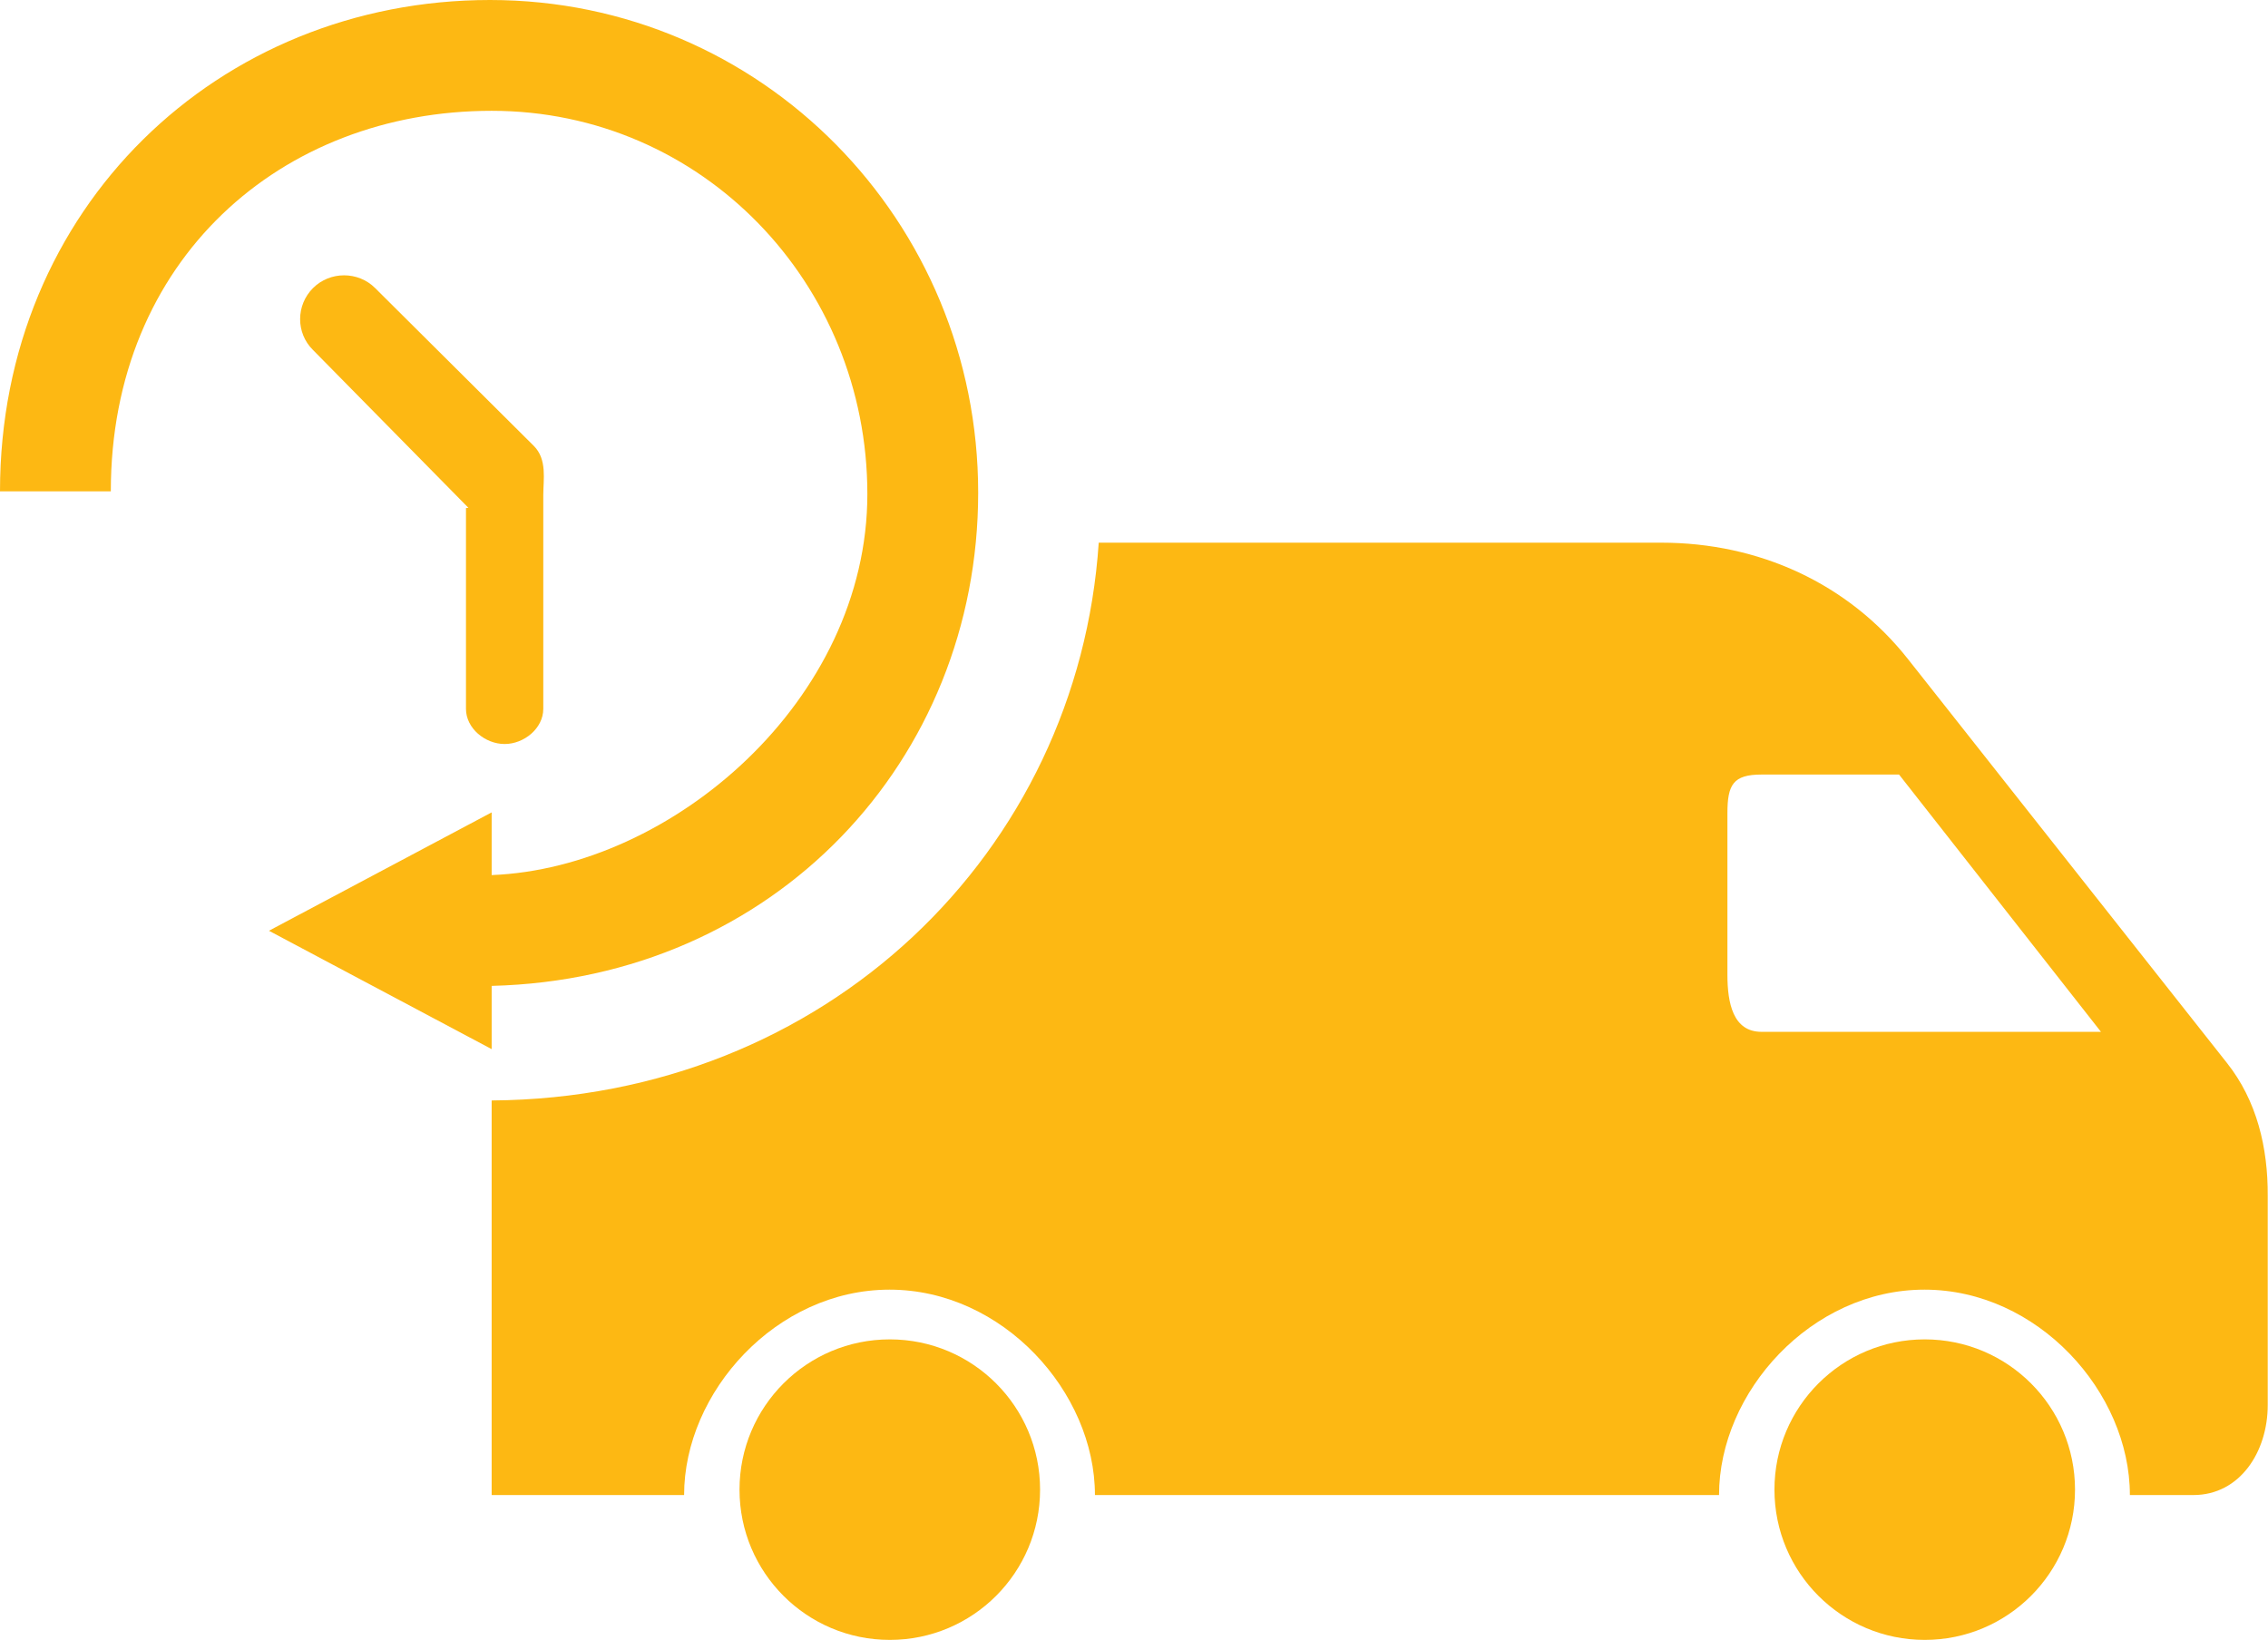
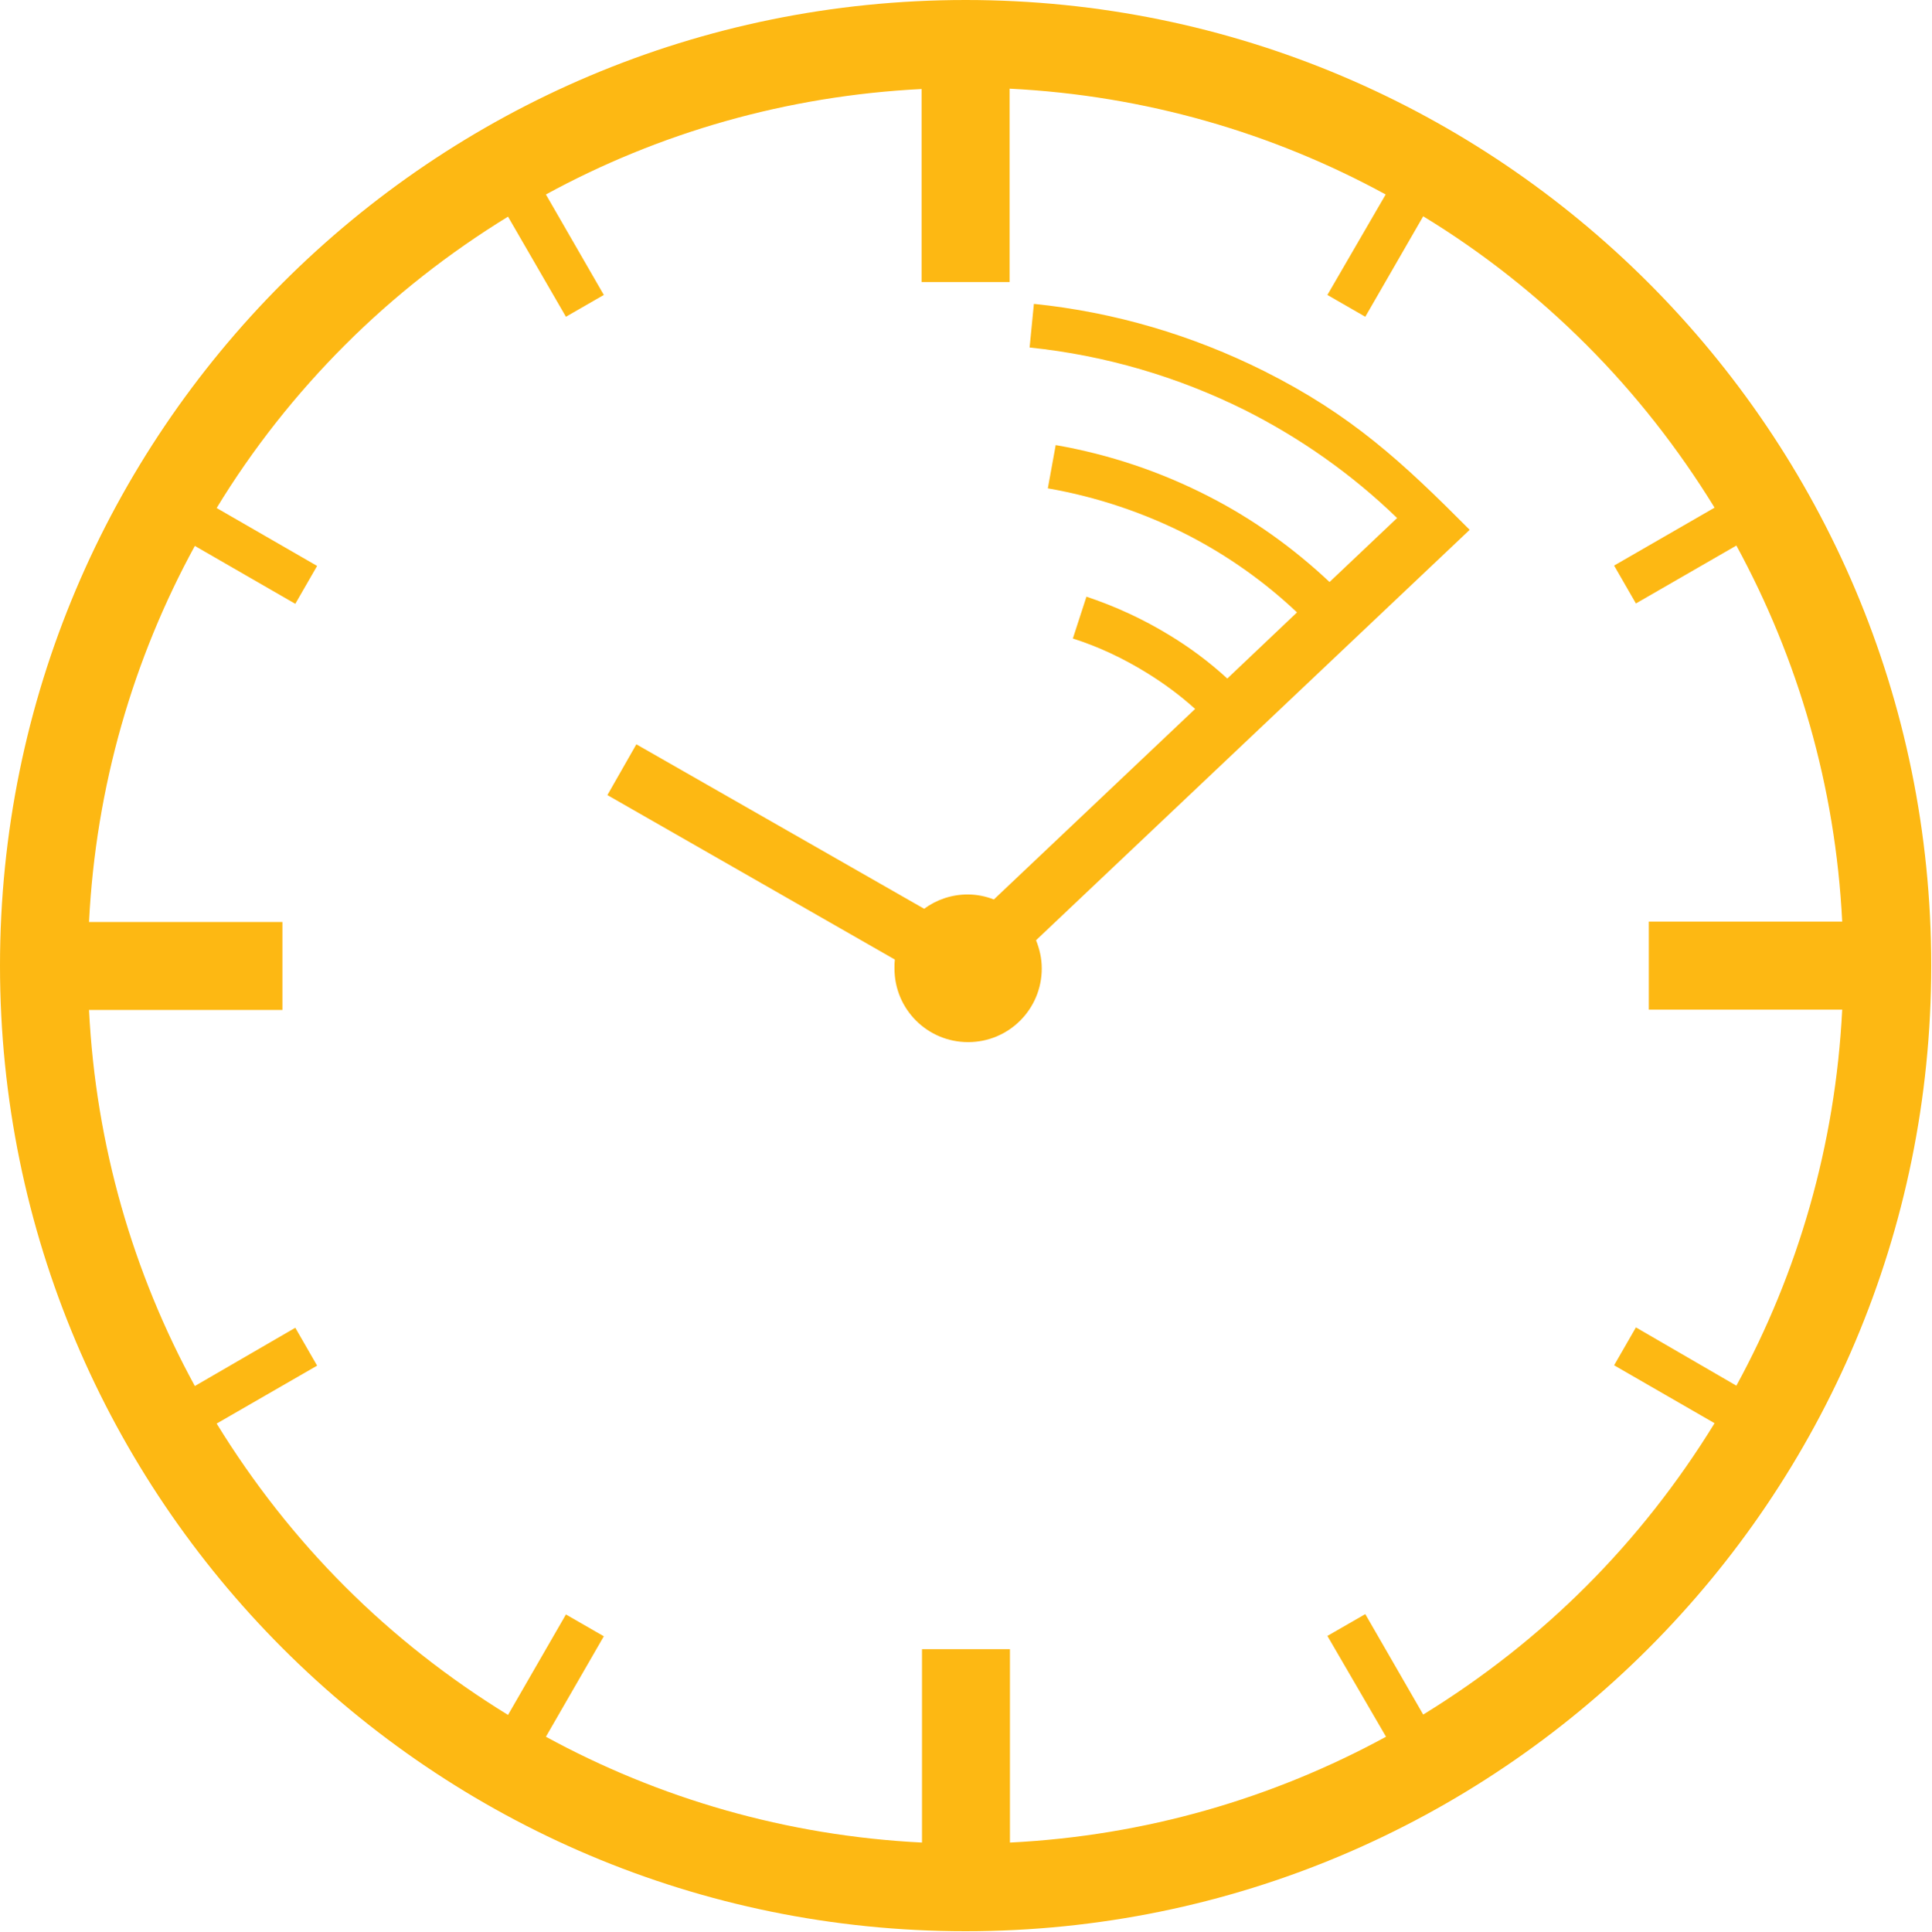
- <svg xmlns="http://www.w3.org/2000/svg" version="1.1" id="Layer_1" x="0px" y="0px" viewBox="165.7 161.1 839.1 606.8" style="enable-background:new 165.7 161.1 839.1 606.8;" xml:space="preserve">
-   <g fill="#FDB813">
-     <path d="M989.6,554.4L871.7,405.1c-22.3-28.3-55.4-43.2-91.4-43.2H572.2c-7.6,114.3-100.7,205.5-224.6,206.4v146h71.2   c0-38.1,34.1-76,76-76c41.9,0,76,37.9,76,76h230.9c0-38.1,34.1-76,76-76c41.9,0,76,37.9,76,76h23.5c17.2,0,27.5-16,27.5-33.3v-77.4   C1004.8,585.8,1000.7,568.4,989.6,554.4z M817.4,542.9c-10.5,0-12.6-10.6-12.6-21.1V462c0-10.5,2.1-14.3,12.6-14.3h50.9l74.7,95.2   H817.4z" />
-     <circle cx="494.9" cy="712.3" r="55.6" />
-     <circle cx="877.8" cy="712.3" r="55.6" />
-     <path d="M527.6,343.4c0-100.5-80.1-182.3-180.6-182.3c-100.5,0-181.3,77-181.3,181.8h41c0-85.7,63-140.8,140.9-140.8   s139,63.9,139,141.8c0,76.3-72.3,138.4-139,141v-23.2l-82.4,43.8l82.4,43.8v-23.4C452.4,523.3,527.6,442.3,527.6,343.4z" />
-     <path d="M363.2,326.1l-58.7-58.4c-6.3-6.3-16.7-6.3-23,0c-6.3,6.3-6.4,16.6,0,22.9l57.5,58.4c0,0-0.9,0.1-0.9,0.1v74.3   c0,7.2,7.1,13,14.3,13c7.2,0,14.3-5.8,14.3-13v-79C366.7,338.5,368.2,331.1,363.2,326.1z" />
-   </g>
+ <svg xmlns="http://www.w3.org/2000/svg" version="1.1" id="Слой_1" x="0px" y="0px" viewBox="35.9 49.4 540.2 540.2" style="enable-background:new 35.9 49.4 540.2 540.2;" xml:space="preserve">
+   <style type="text/css">
+ 	.st0{fill:#FDB813;}
+ </style>
+   <path class="st0" d="M306,49.4c74.6,0,142.1,30.2,191,79.1c48.9,48.9,79.1,116.4,79.1,191c0,74.6-30.2,142.1-79.1,191  c-48.9,48.9-116.4,79.1-191,79.1c-74.6,0-142.1-30.2-191-79.1c-48.9-48.9-79.1-116.4-79.1-191c0-74.6,30.2-142.1,79.1-191  C163.9,79.6,231.4,49.4,306,49.4L306,49.4z M306.6,299.6c-4.6,0-8.8,1.5-12.2,4l-80.5-46l-8.1,14.2l80.4,46  c-0.1,0.8-0.1,1.6-0.1,2.5c0,11.4,9.2,20.6,20.6,20.6c11.4,0,20.6-9.2,20.6-20.6c0-2.8-0.6-5.4-1.6-7.9L447,197.6  c-18.9-19-33-32.1-57.5-44.4c-20-10-41.8-16.5-64.4-18.8l-1.2,12.2c21.2,2.2,41.5,8.2,60.2,17.5c15.5,7.8,29.9,17.9,42.6,30.2  l-18.9,17.9c-10.1-9.5-21.4-17.6-33.7-23.9c-13.4-6.9-27.9-11.8-42.9-14.4L329,186c13.8,2.4,27.1,6.9,39.4,13.2  c11,5.7,21.2,12.9,30.3,21.5l-19.5,18.5c-5-4.6-10.5-8.7-16.3-12.2c-7.2-4.4-15-8-23.1-10.7l-3.8,11.7c7.2,2.3,14,5.5,20.5,9.5  c4.9,3,9.5,6.4,13.7,10.2L313.9,301C311.6,300.1,309.1,299.6,306.6,299.6L306.6,299.6z M188.6,103.8l16.2,28.1l-10.6,6.1L178,110  c-16.6,10.2-31.9,22.2-45.6,35.9c-13.7,13.7-25.8,29-35.9,45.6l28.1,16.2l-6.1,10.6l-28.1-16.2c-17.2,31.5-27.7,67.2-29.6,105.2  h54.1v24.6H60.8c1.9,38,12.4,73.7,29.6,105.2l28.1-16.3l6.1,10.6l-28.1,16.2c10.2,16.6,22.2,31.9,35.9,45.6  c13.7,13.7,29,25.7,45.6,35.9l16.2-28.1l10.6,6.1l-16.2,28.1c31.5,17.2,67.2,27.7,105.2,29.6v-54.1h24.6v54.1  c38-1.9,73.6-12.4,105.2-29.6L407.2,507l10.6-6.1L434,529c16.6-10.2,31.9-22.2,45.6-35.9c13.7-13.7,25.7-29,35.9-45.6l-28.1-16.2  l6.1-10.6l28.1,16.3c17.2-31.5,27.7-67.2,29.6-105.2h-54.1v-24.6h54.1c-1.9-38-12.4-73.6-29.6-105.2l-28.1,16.2l-6.1-10.6l28.1-16.2  c-10.2-16.6-22.2-31.9-35.9-45.6c-13.7-13.7-29-25.8-45.6-35.9l-16.2,28.1l-10.6-6.1l16.3-28.1c-31.5-17.2-67.2-27.7-105.2-29.6  v54.1h-24.6V74.3C255.8,76.2,220.1,86.6,188.6,103.8z" />
</svg>
